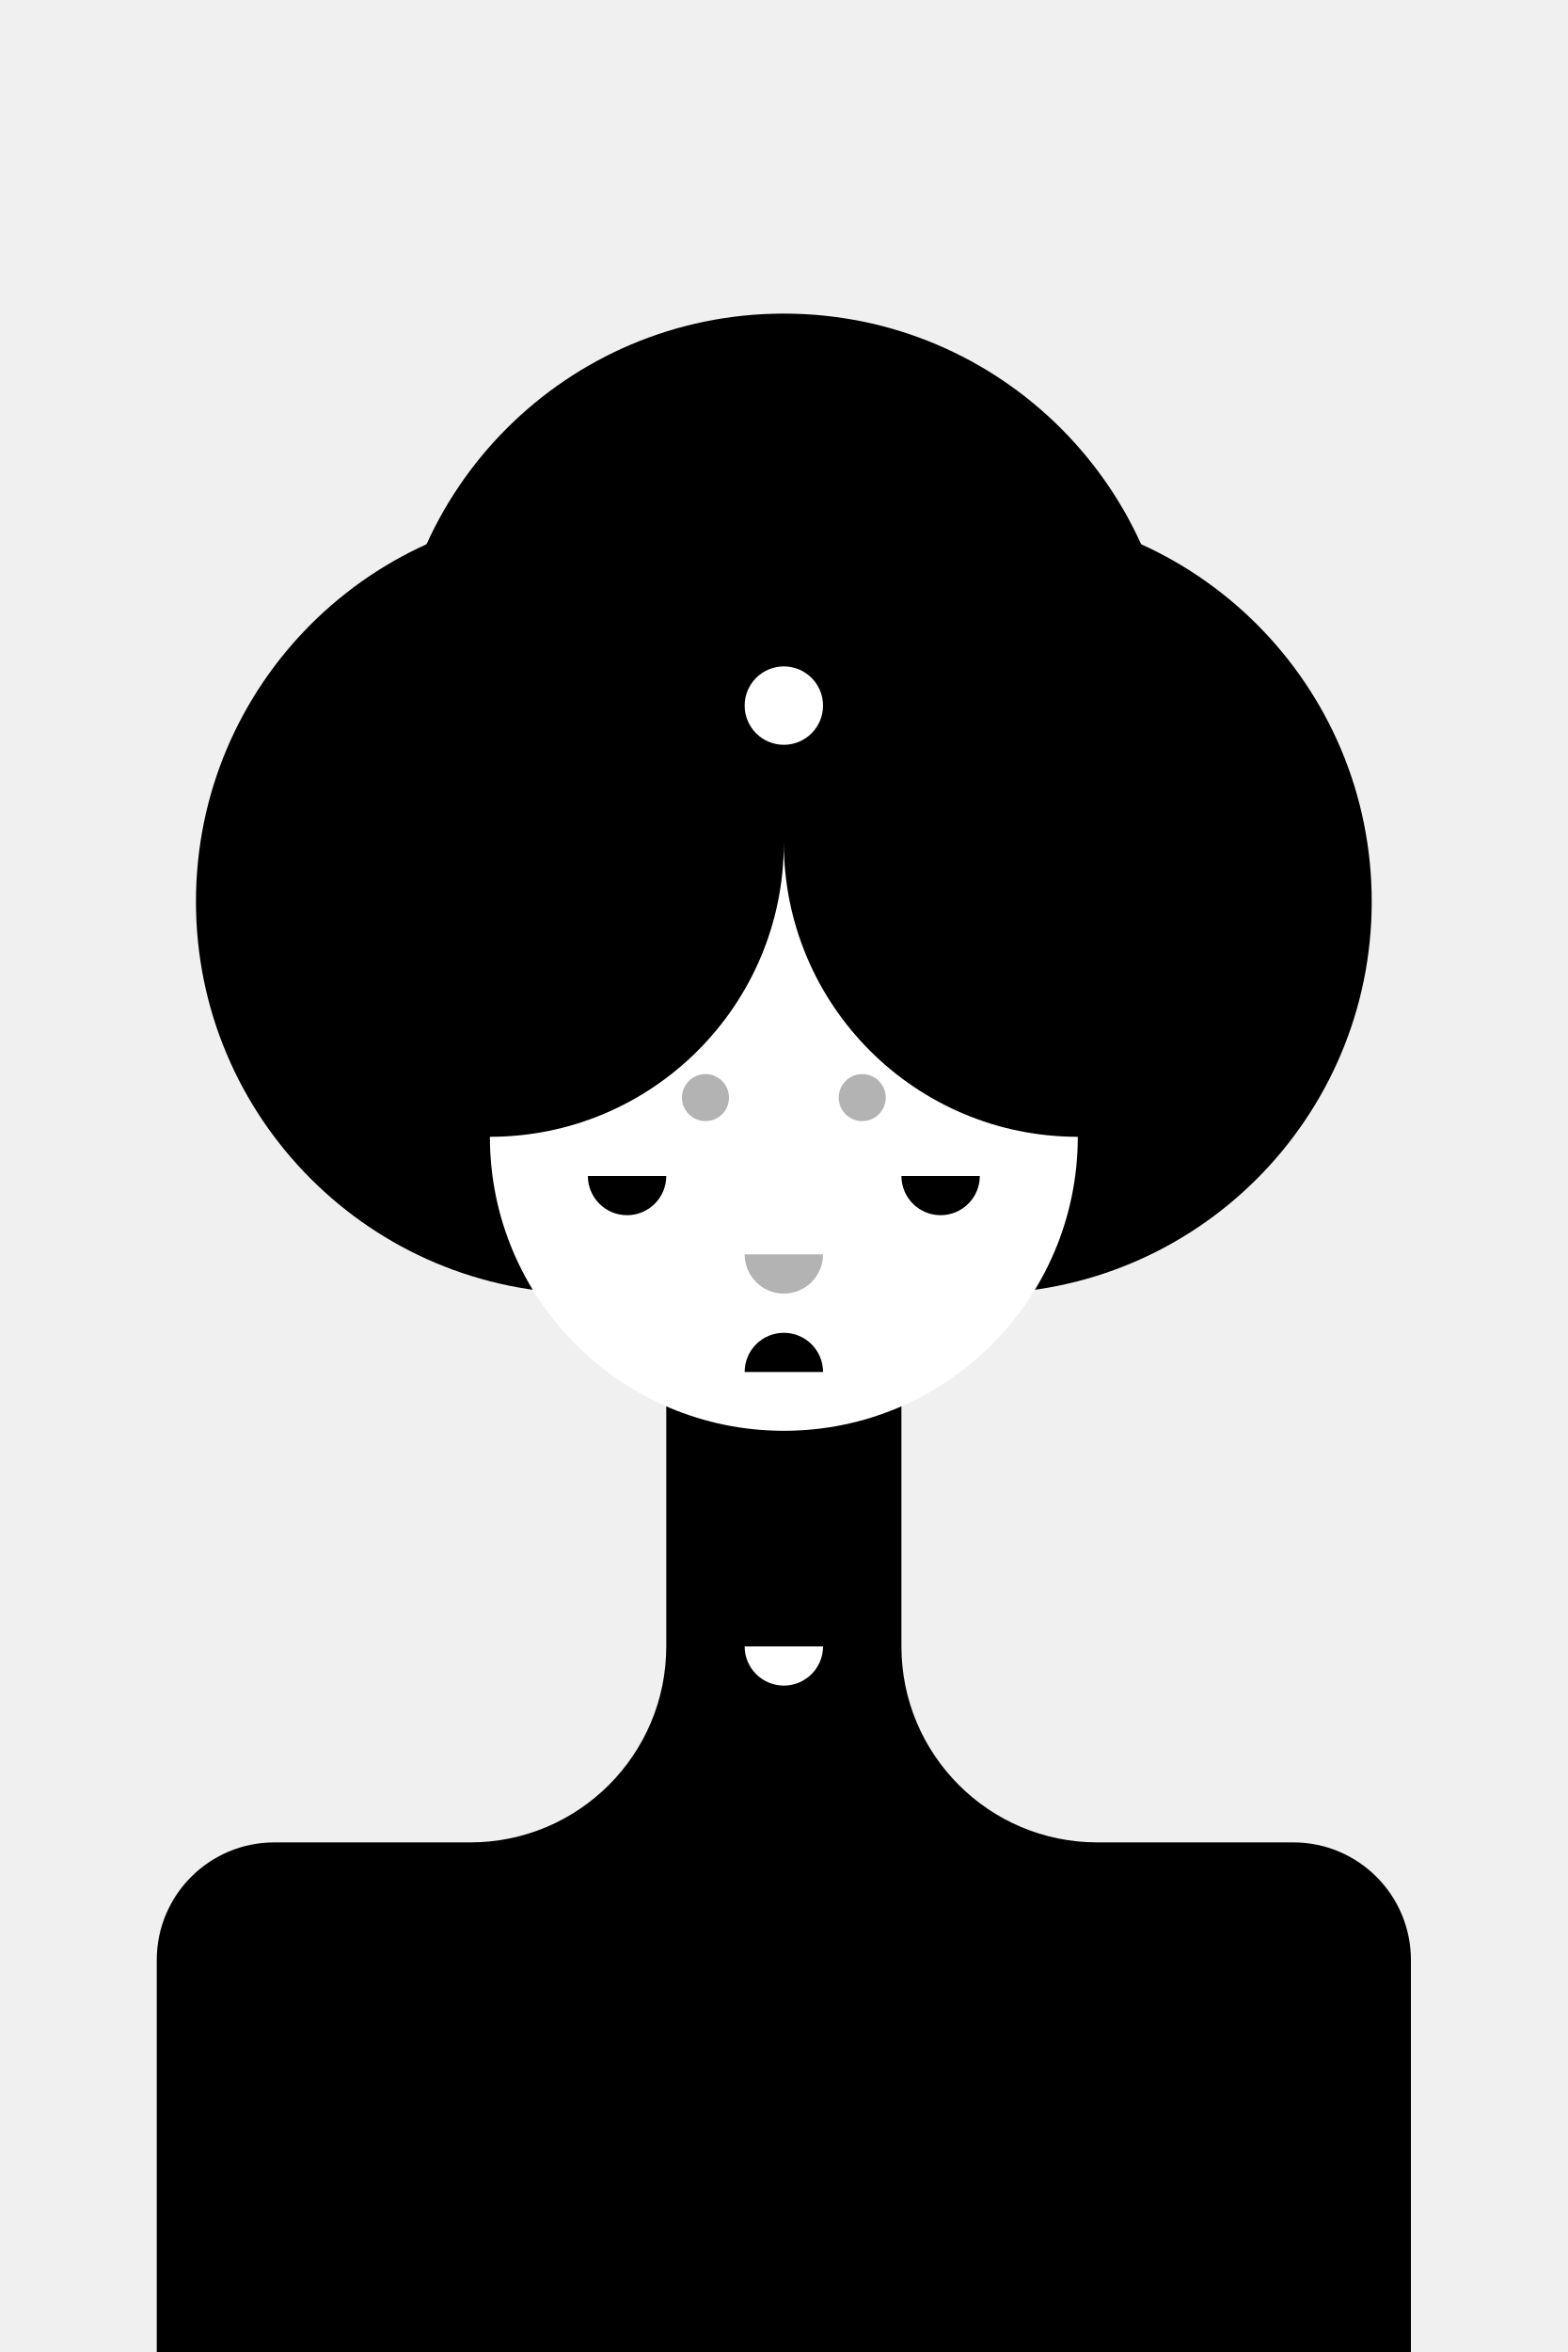
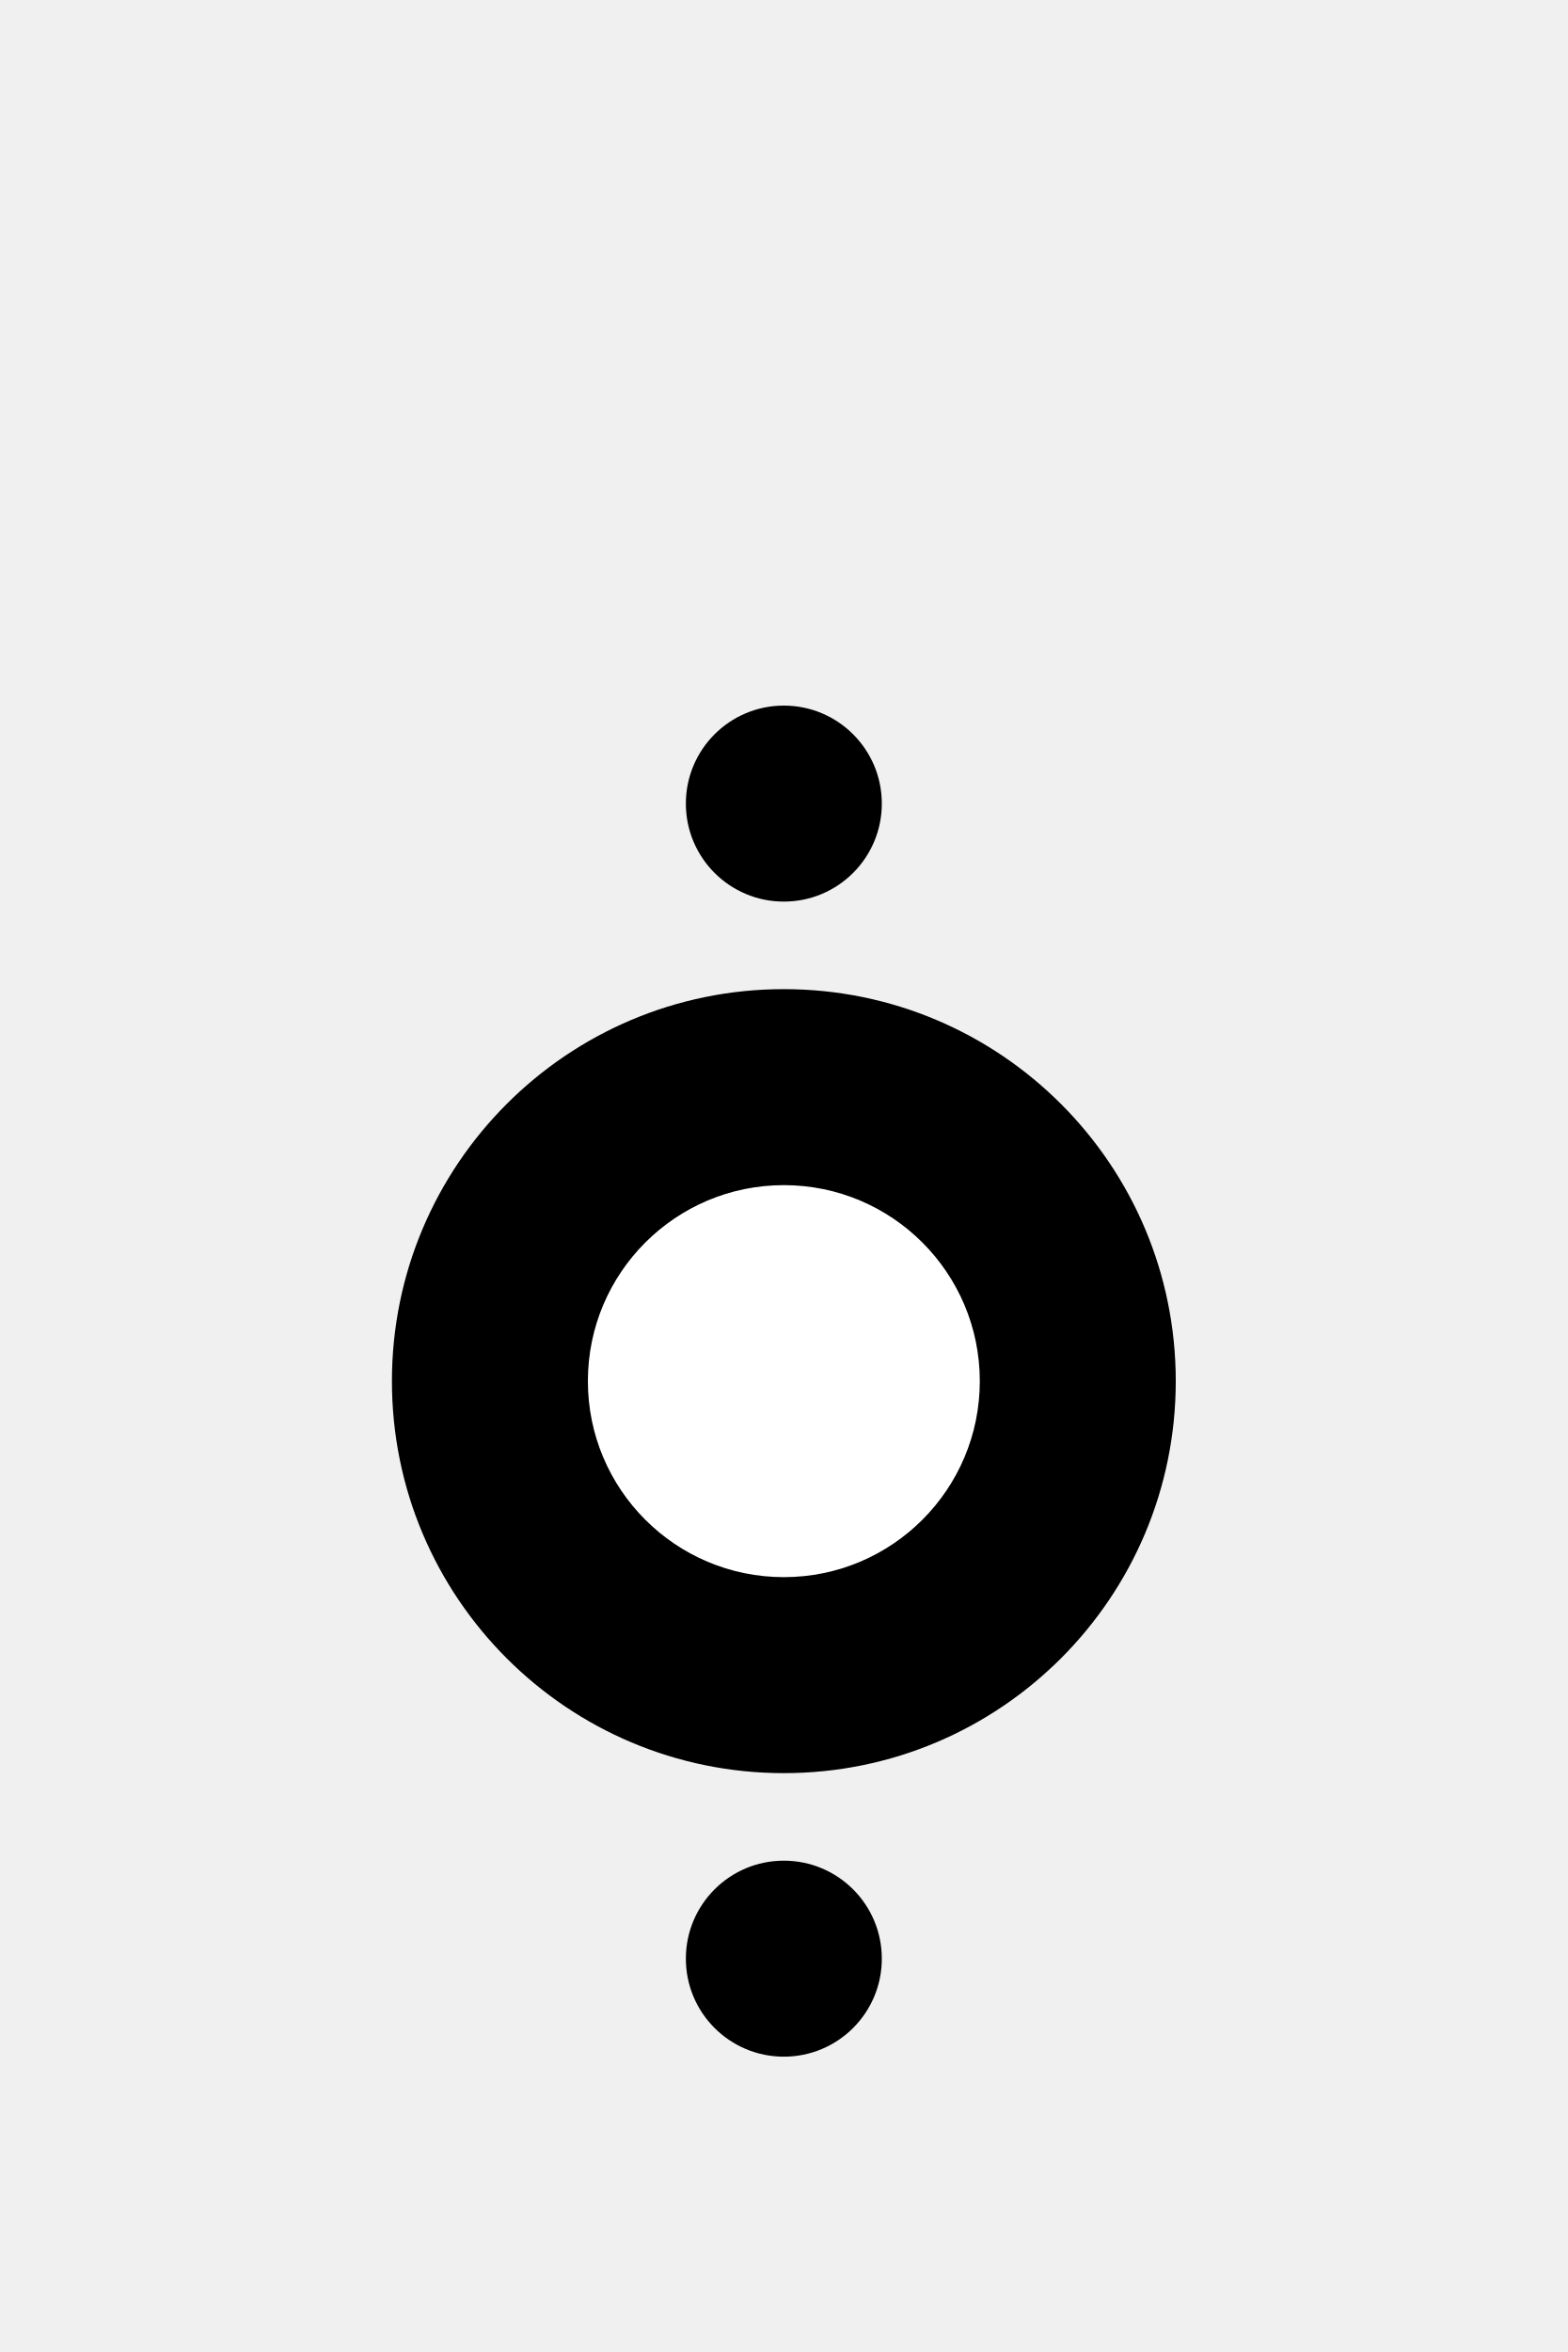
- <svg xmlns="http://www.w3.org/2000/svg" version="1.1" width="200" height="300" id="svg36">
-   <defs id="defs40" />
-   <circle cx="125" cy="115" r="50" class="fill_black" id="circle2" />
-   <circle cx="75" cy="115" r="50" class="fill_black" id="circle4" />
-   <circle cx="100" cy="90" r="50" class="fill_black" id="circle6" />
-   <path d="m 20,300 v -50 a 15,15 0 0 1 15,-15 h 25 a 25,25 0 0 0 25,-25 v -50 h 30 v 50 a 25,25 0 0 0 25,25 h 25 a 15,15 0 0 1 15,15 v 50" class="fill_black" id="path8" />
-   <line x1="0" y1="210" x2="300" y2="210" stroke-width="2px" class="stroke_white" stroke-linecap="round" id="line10" />
-   <line x1="0" y1="220" x2="300" y2="220" stroke-width="2px" class="stroke_white" stroke-linecap="round" id="line12" />
-   <path d="m 95,210 a 5,5 0 1 0 10,0" stroke-width="0px" class="fill_white" id="path14" style="fill:#ffffff" />
-   <path d="m 62.5,145 a 37.5,37.5 0 1 0 75,0 A 37.5,37.5 0 0 1 100,107.5 37.5,37.5 0 0 1 62.5,145" class="fill_white" id="path16" style="fill:#ffffff" />
-   <line x1="70" y1="150" x2="90" y2="150" stroke-width="2px" class="stroke_black" stroke-linecap="round" id="line18" />
-   <line x1="110" y1="150" x2="130" y2="150" stroke-width="2px" class="stroke_black" stroke-linecap="round" id="line20" />
-   <path d="m 75,150 a 5,5 0 1 0 10,0" stroke-width="2px" class="stroke_black fill_black" stroke-linecap="butt" id="path22" />
-   <path d="m 115,150 a 5,5 0 1 0 10,0" stroke-width="2px" class="stroke_black fill_black" stroke-linecap="butt" id="path24" />
-   <circle cx="90" cy="140" r="3" class="fill_grey" id="circle26" style="fill:#b3b3b3" />
-   <circle cx="110" cy="140" r="3" class="fill_grey" id="circle28" style="fill:#b3b3b3" />
-   <path d="m 95,160 a 5,5 0 1 0 10,0" stroke-width="0px" class="fill_grey" id="path30" style="fill:#b3b3b3" />
-   <path d="m 95,175 a 5,5 0 0 1 10,0" stroke-width="0px" class="fill_black" id="path32" />
-   <circle cx="100" cy="90" r="5" class="fill_white" id="circle34" style="fill:#ffffff" />
+ <svg xmlns="http://www.w3.org/2000/svg" version="1.1" width="200" height="300" id="svg4">
+   <defs id="defs8" />
+   <circle cx="100" cy="176.166" r="50" class="fill_black" id="circle2" />
+   <circle cx="100" cy="176.166" class="fill_black" id="circle2-3" style="fill:#ffffff;stroke-width:0.5" r="25" />
+   <circle style="fill:#000000;stroke-width:1.512" id="path1707" cx="100" cy="102.5" r="12.5" />
+   <circle style="fill:#000000;stroke-width:1.512" id="path1707-6" cx="100" cy="249.831" r="12.5" />
</svg>
